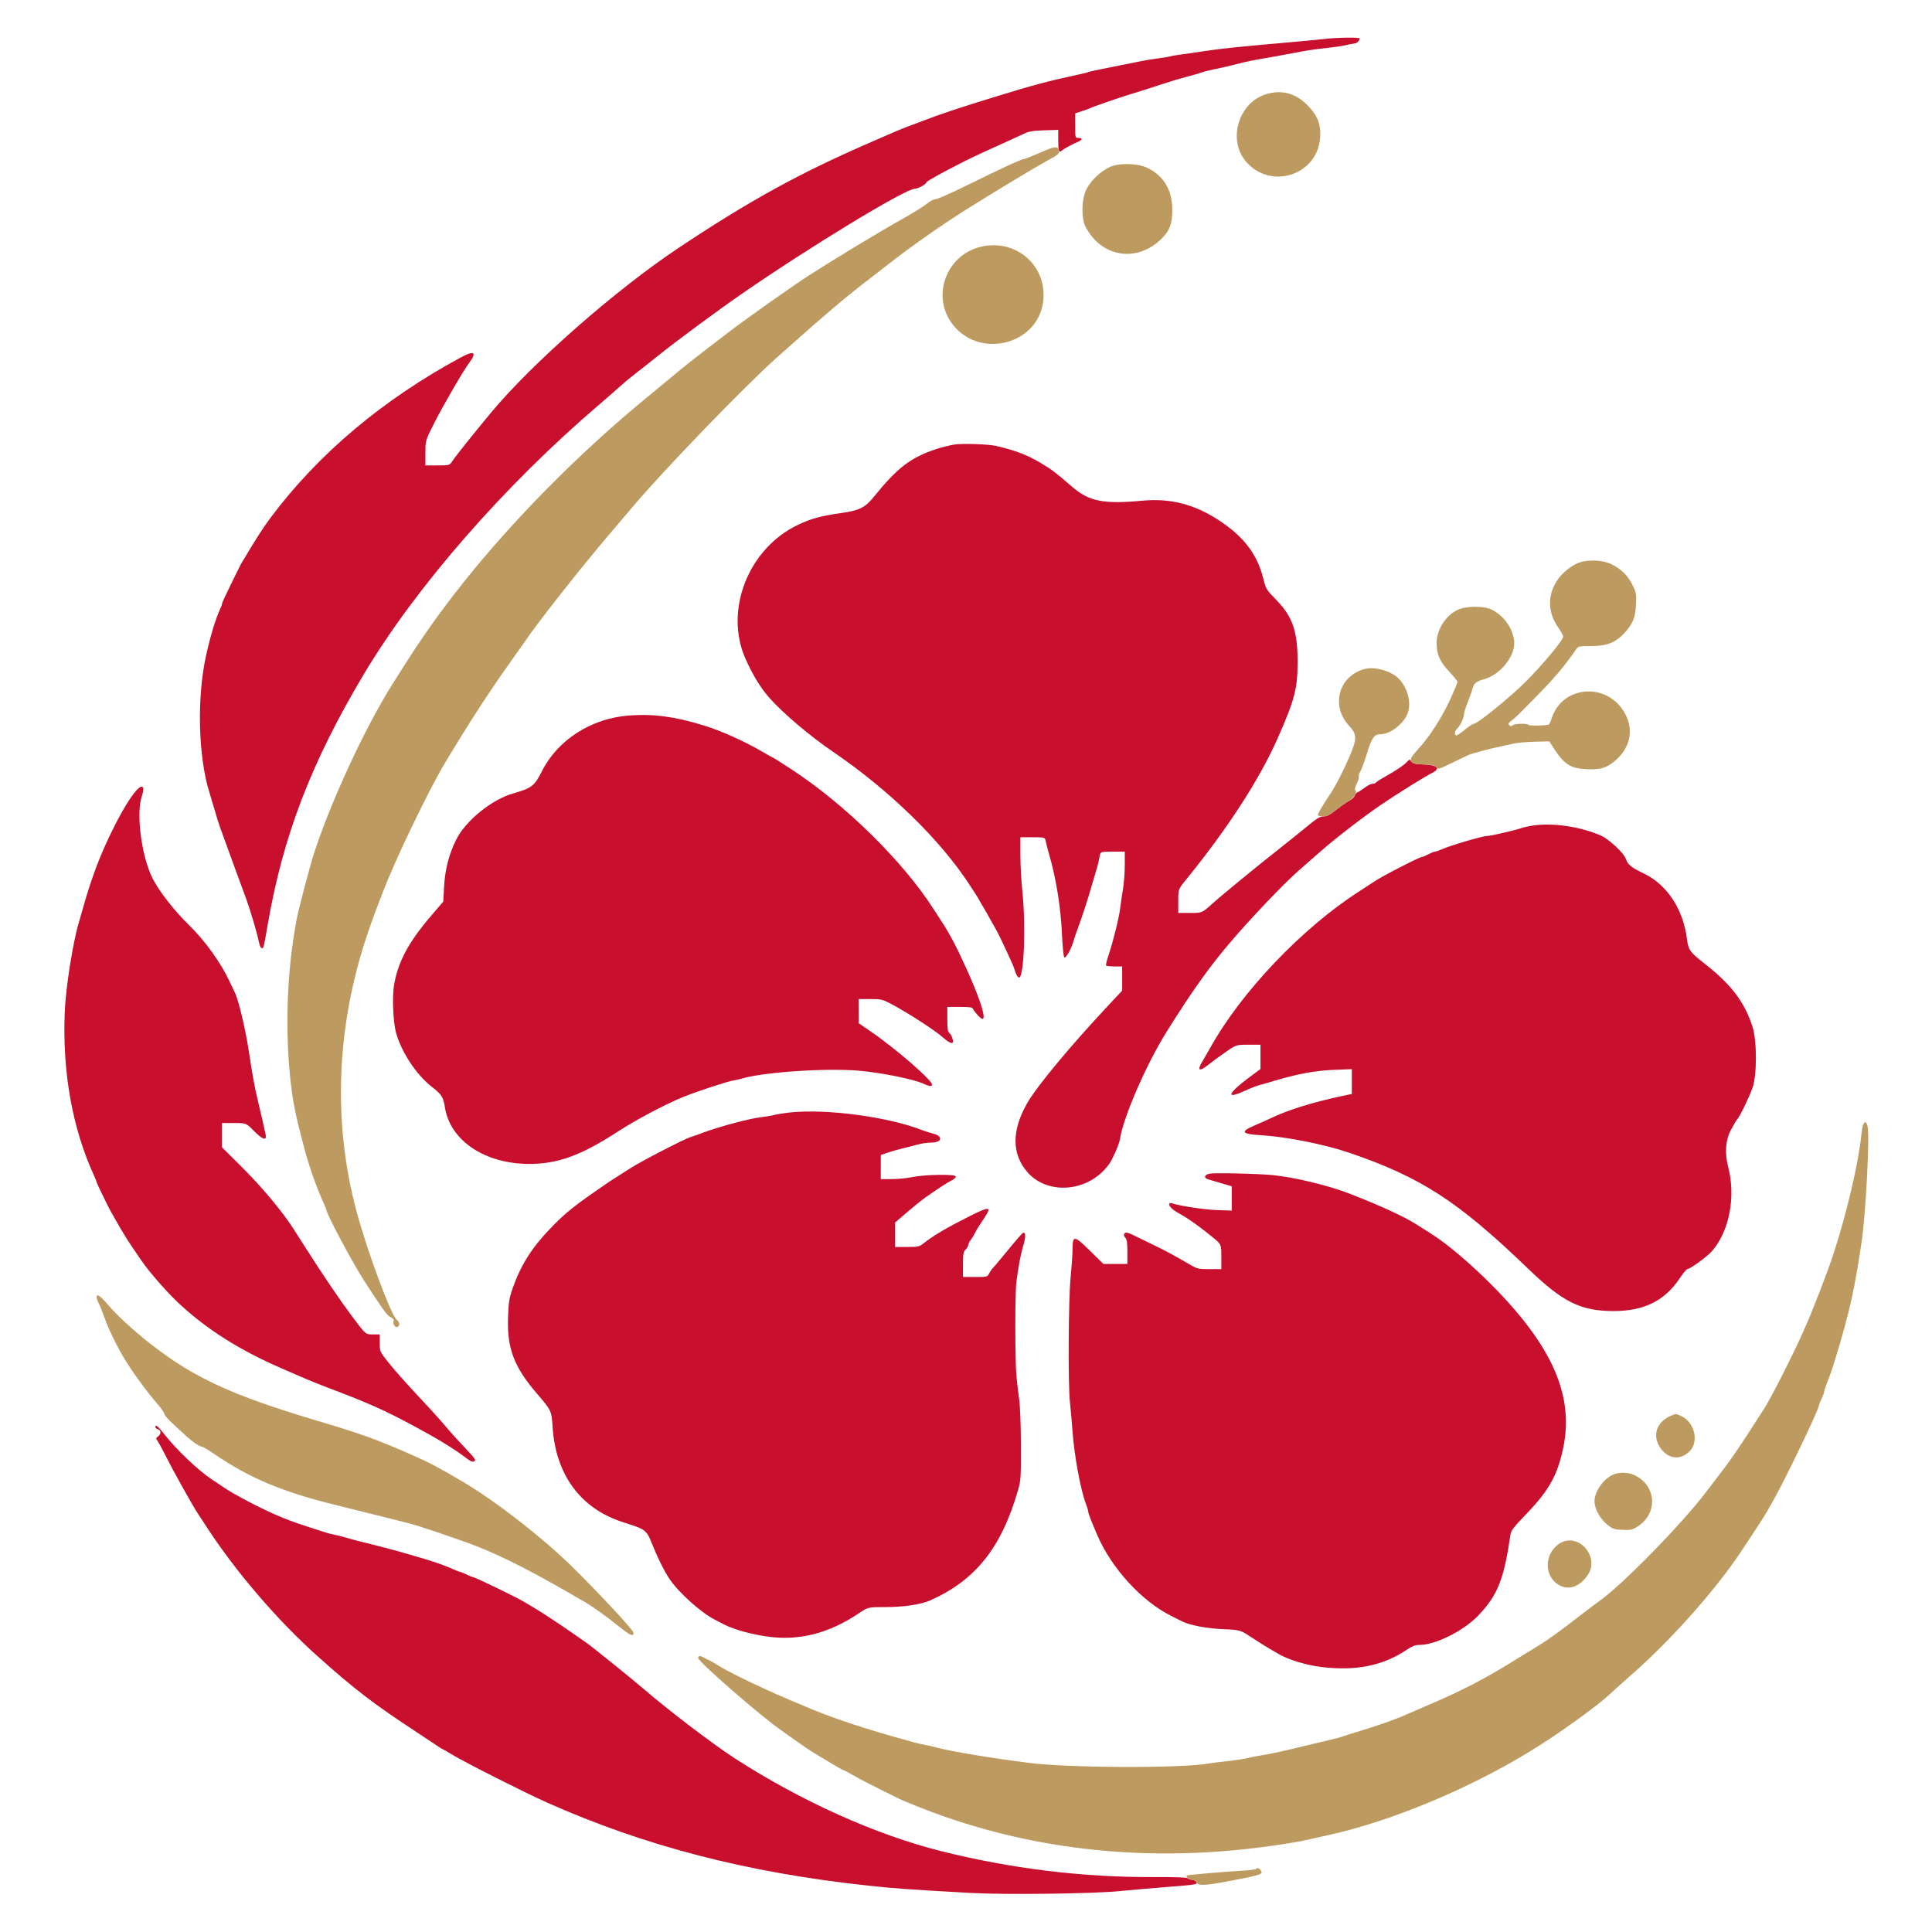
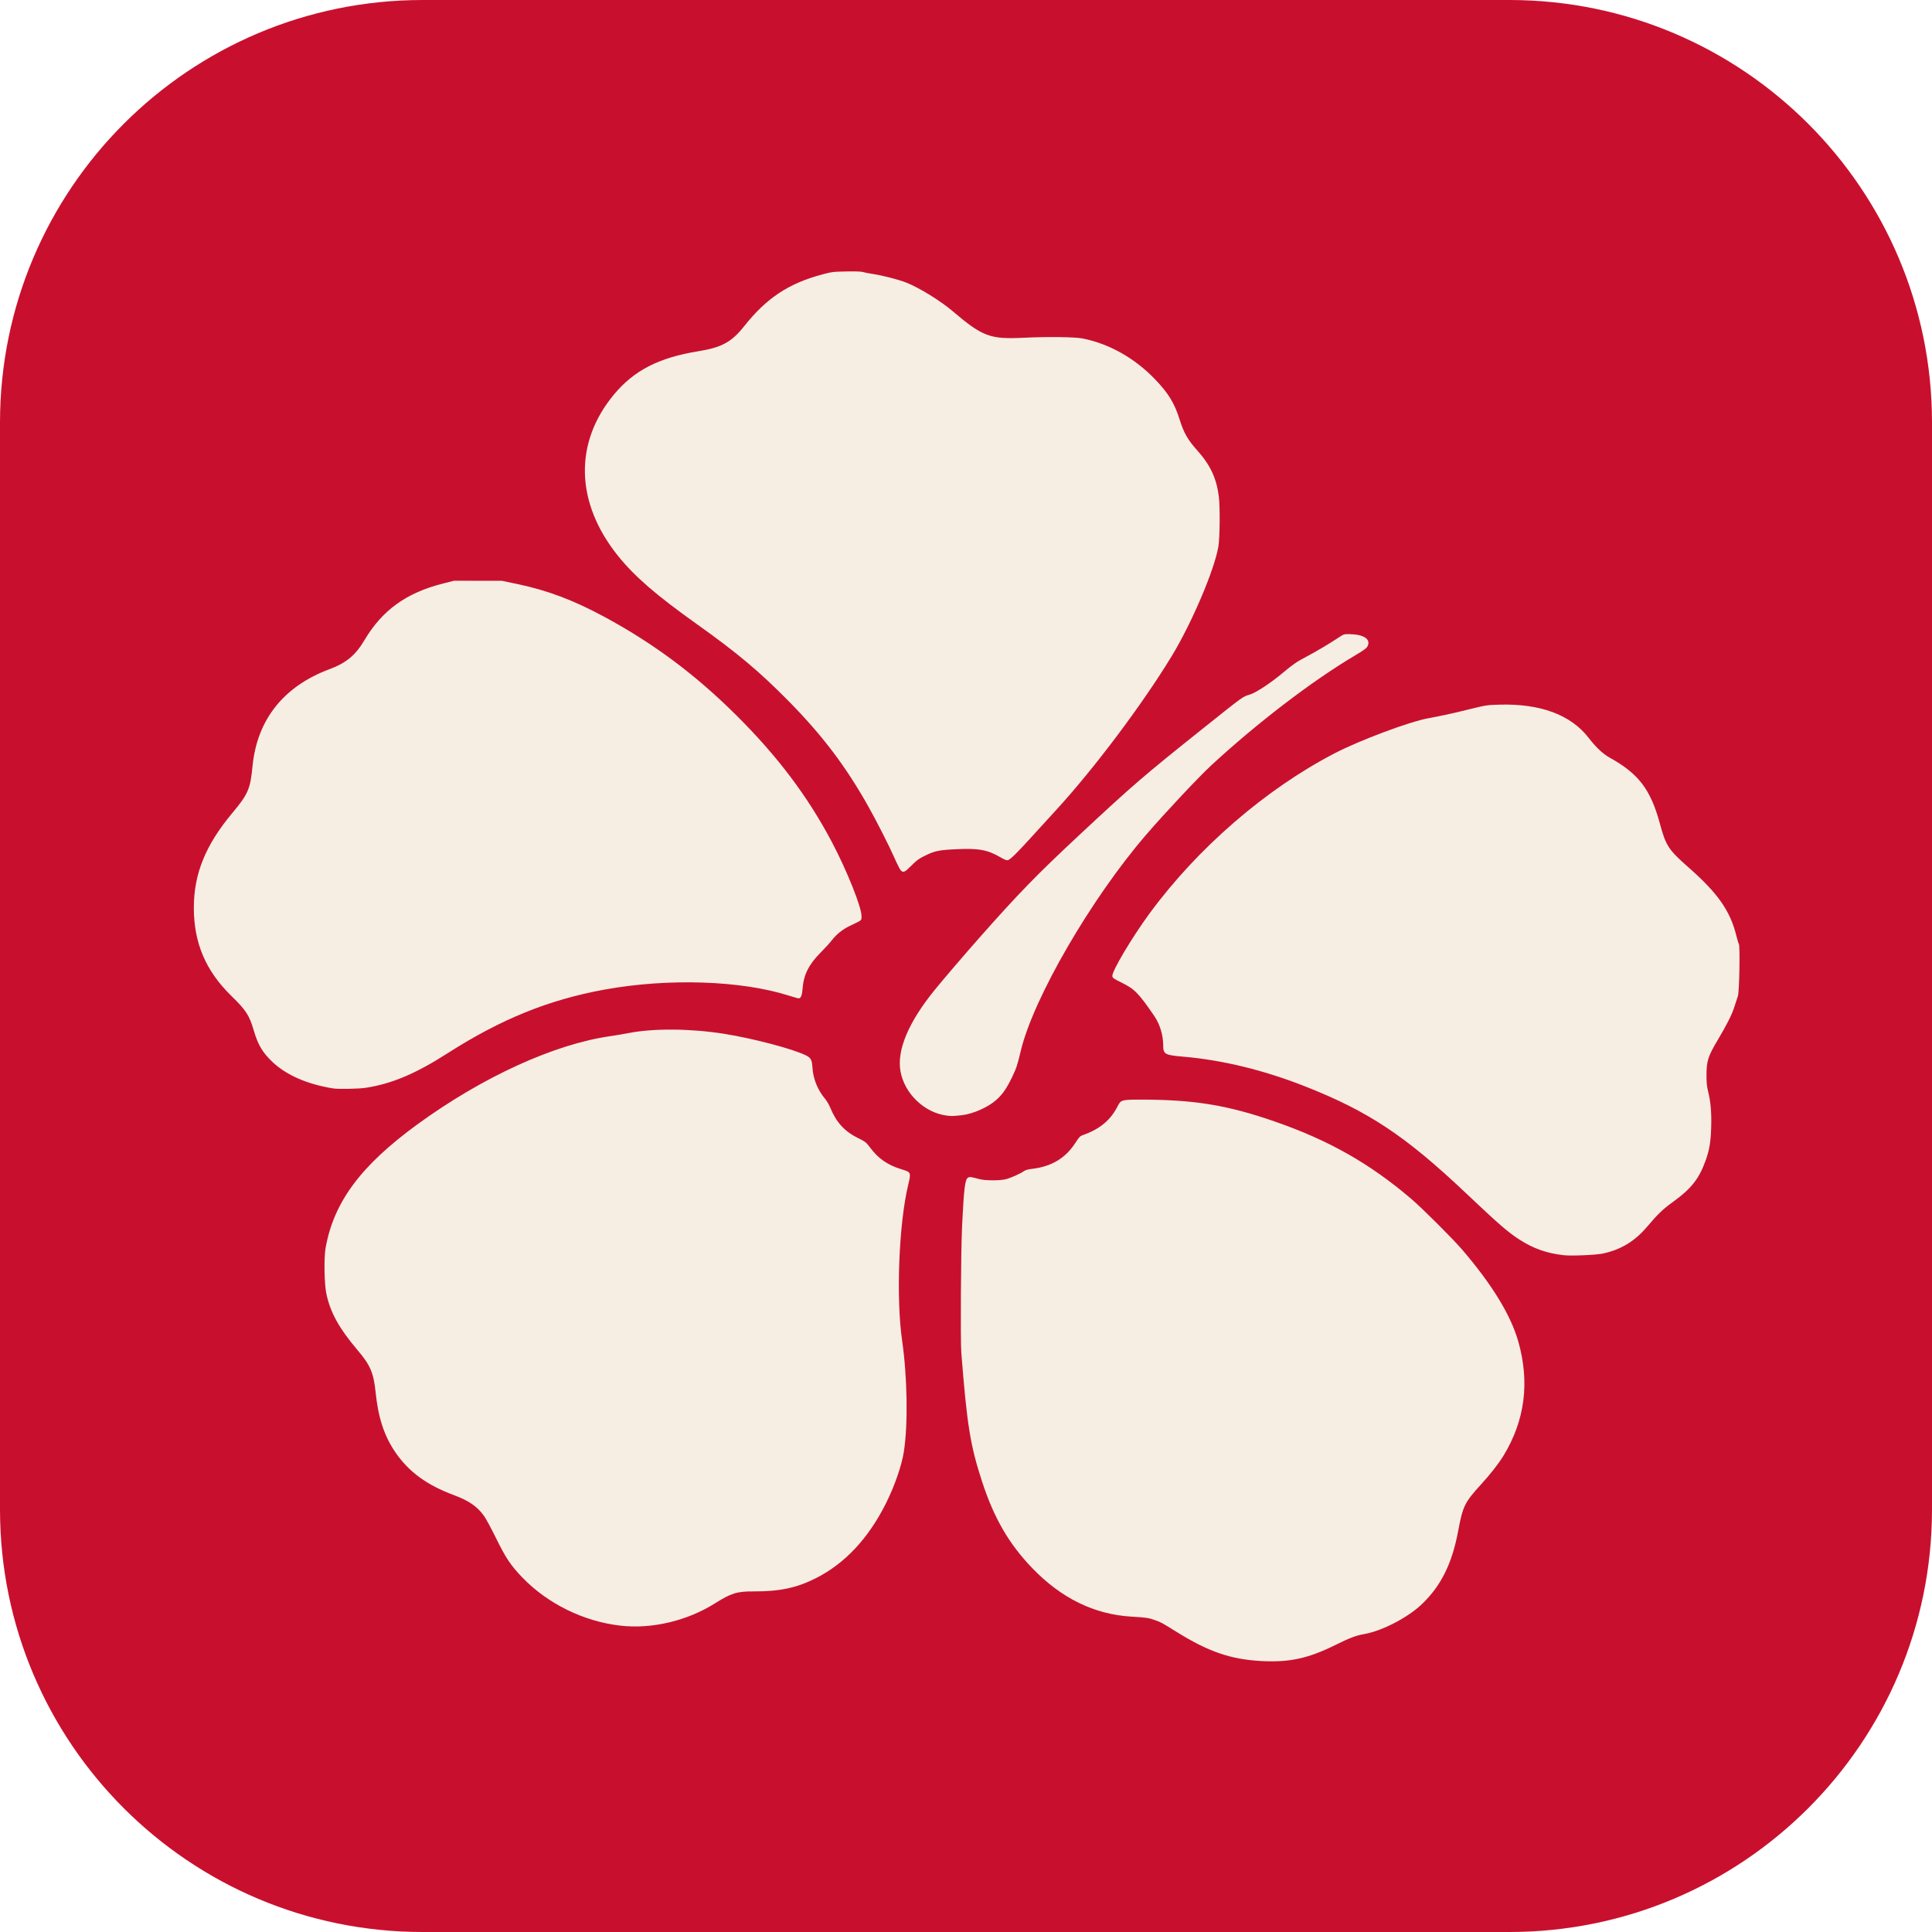
- <svg xmlns="http://www.w3.org/2000/svg" viewBox="0 0 934.814 934.814">
-   <g id="Hibiscus_Red" fill="#C8102E">
-     <path fill-rule="evenodd" d="M640.82 18.85C638.22 19.16 629.55 19.98 621.56 20.68C600.5 22.51 589.54 23.65 582.74 24.73C579.44 25.25 574.51 25.97 571.78 26.33C569.06 26.68 566.63 27.09 566.4 27.24C566.17 27.38 563.57 27.82 560.63 28.2C557.68 28.58 553.29 29.32 550.86 29.84C548.43 30.36 542.07 31.64 536.73 32.68C531.38 33.72 526.79 34.71 526.52 34.88C526.25 35.05 524.09 35.6 521.71 36.1C507.51 39.14 500.14 41.1 482.04 46.66C464.19 52.14 454.47 55.38 446.38 58.54C444.47 59.28 441.48 60.4 439.75 61.03C438.01 61.65 434.6 63.03 432.17 64.09C429.74 65.16 424.34 67.51 420.18 69.32C386.52 83.96 362.37 97.27 328.32 119.95C297.93 140.19 257.39 175.8 237.61 199.63C228.61 210.47 220.39 220.77 218.85 223.14C217.52 225.18 217.52 225.18 211.68 225.19L205.84 225.2L205.84 219.16C205.84 213.12 205.84 213.12 210.23 204.47C214.58 195.91 224.22 179.3 226.97 175.64C230.9 170.41 229.45 169.43 222.98 172.93C185.04 193.48 154.07 219.57 130.96 250.45C127.25 255.41 123.96 260.54 116.8 272.55C116.19 273.57 110.92 284.3 108.71 289C107.97 290.59 107.36 292.11 107.36 292.38C107.36 292.65 106.95 293.77 106.44 294.87C104.25 299.6 101.86 307.53 99.73 317.06C95.17 337.49 95.89 366.33 101.39 383.66C101.89 385.22 103.03 389.06 103.93 392.18C104.83 395.31 105.94 398.86 106.39 400.07C106.83 401.29 107.79 403.92 108.52 405.92C109.24 407.93 110.41 411.13 111.1 413.04C111.8 414.95 112.9 418 113.56 419.81C115.69 425.67 118.21 432.53 119.07 434.8C120.84 439.52 124.36 451.32 125.08 454.96C125.54 457.28 126.15 458.79 126.65 458.79C127.55 458.79 127.64 458.47 129.47 447.74C136.85 404.7 150.58 368.86 176.05 326.21C201.29 283.94 243.97 235.03 289.81 195.86C293.46 192.74 298.03 188.75 299.97 186.99C301.92 185.22 305.34 182.37 307.59 180.66C309.84 178.94 315.07 174.81 319.21 171.49C327.38 164.92 347.33 150.19 358.75 142.3C391.64 119.53 438.02 91.36 442.59 91.36C444.14 91.36 448.27 89.06 448.27 88.21C448.27 87.73 456.24 83.31 466.26 78.23C470.45 76.11 477.76 72.72 489.78 67.32C491.25 66.65 493.81 65.47 495.46 64.69C497.86 63.55 499.82 63.23 505.25 63.06L512.03 62.84L512.03 67.84C512.03 73.29 512.35 74.15 513.87 72.81C514.93 71.87 518.76 69.81 521.66 68.6C523.83 67.7 523.91 66.74 521.82 66.74C520.25 66.74 520.24 66.72 520.24 60.79L520.24 54.85L523.55 53.77C525.38 53.17 527.15 52.52 527.5 52.32C528.36 51.82 541.07 47.41 546.12 45.85C554.31 43.33 556.02 42.79 562.54 40.63C566.18 39.42 571.58 37.81 574.53 37.05C577.48 36.29 580.61 35.38 581.48 35.04C582.34 34.7 584.9 34.05 587.16 33.6C590.99 32.84 595.53 31.77 602.31 30.04C603.87 29.65 607.28 28.97 609.89 28.55C614.35 27.81 619.76 26.83 630.72 24.75C633.32 24.26 638.44 23.55 642.08 23.18C645.73 22.81 649.85 22.21 651.24 21.85C652.63 21.48 654.41 21.13 655.21 21.08C656.53 20.98 657.83 19.76 657.86 18.6C657.87 17.98 646.83 18.14 640.82 18.85ZM461.84 215.09C459.76 215.39 455.89 216.34 453.24 217.21C440.69 221.32 434.35 226.15 422.85 240.35C418.58 245.62 415.79 247.01 407.01 248.24C397.18 249.63 392.51 250.9 386.08 253.96C361.97 265.45 350.26 295.52 360.79 318.95C364.36 326.89 368.07 332.92 372.33 337.73C378.92 345.16 392 356.24 403.13 363.81C430.39 382.34 455.24 406.61 469.36 428.48C470.37 430.05 471.67 432.03 472.24 432.9C472.82 433.77 473.5 434.91 473.75 435.43C474.01 435.95 474.91 437.51 475.76 438.9C476.61 440.29 477.75 442.28 478.3 443.32C478.84 444.36 479.97 446.35 480.8 447.74C482.68 450.89 485.54 456.79 489.98 466.68C490.29 467.37 490.91 469.08 491.35 470.47C491.81 471.92 492.55 472.99 493.09 472.99C495.47 472.99 496.43 447.83 494.68 431.32C494.16 426.46 493.73 418.58 493.73 413.81L493.72 405.12L499.67 405.12C505.62 405.12 505.62 405.12 506.02 407.18C506.24 408.31 506.96 411.07 507.61 413.33C511.01 424.98 513.28 439.17 513.86 452.32C514.11 458.01 514.6 462.87 514.97 463.24C515.69 463.96 518.4 459.06 519.53 455C519.87 453.78 520.9 450.8 521.81 448.37C523.7 443.34 526.7 434.04 528.53 427.54C529.21 425.11 530.18 421.84 530.67 420.28C531.17 418.71 531.76 416.23 531.99 414.75C532.4 412.07 532.4 412.07 538.31 412.07L544.23 412.07L544.23 418.62C544.23 422.22 543.82 427.54 543.33 430.45C542.83 433.36 542.23 437.45 541.99 439.53C541.48 443.93 538.72 455.12 536.45 461.94C535.59 464.55 535.01 466.89 535.17 467.15C535.33 467.41 537.15 467.62 539.22 467.62L542.97 467.62L542.97 473.48L542.97 479.33L536.18 486.58C517.69 506.32 501.55 525.78 496.96 533.86C489.44 547.09 489.5 558.41 497.14 567.18C505.77 577.09 522.38 577.18 533.02 567.39C534.84 565.71 536.96 563.1 537.71 561.59C540.32 556.4 541.59 553.16 542 550.64C543.71 540.13 554.77 514.77 564.31 499.51C576.17 480.51 584.45 468.79 594.06 457.39C604.22 445.33 621.09 427.57 628.47 421.16C631.23 418.76 635.91 414.66 638.89 412.03C646.05 405.71 659.77 395.14 668.55 389.18C676.36 383.89 689.37 375.78 692.89 374.03C697.25 371.85 695.49 370.07 688.8 369.88C684.99 369.78 683.86 369.51 683.04 368.52C682.02 367.31 681.99 367.31 680.84 368.59C679.36 370.22 675.64 372.74 670.26 375.74C667.96 377.03 665.92 378.34 665.73 378.66C665.53 378.98 664.78 379.24 664.07 379.24C663.36 379.24 661.75 380.05 660.48 381.03C659.22 382.01 657.66 383.01 657.02 383.24C656.38 383.48 655.7 384.25 655.51 384.95C655.33 385.66 654.15 386.77 652.89 387.41C651.63 388.05 648.79 390.03 646.58 391.8C643.53 394.24 642.04 395.02 640.43 395.02C638.71 395.02 637.17 395.96 632.37 399.92C629.11 402.61 623.49 407.13 619.9 409.96C607.39 419.82 591.39 432.94 586.52 437.33C581.62 441.74 581.62 441.74 575.87 441.74L570.11 441.74L570.11 436.01C570.11 430.28 570.11 430.28 573.79 425.75C594.25 400.55 609.29 377.34 618.21 357.2C626.39 338.73 627.83 333.28 627.86 320.53C627.89 305.3 625.47 298.34 617.22 289.93C612.7 285.32 612.53 285.02 611.2 279.75C608.27 268.04 601.59 259.38 589.43 251.52C577.7 243.93 566.13 241.01 552.75 242.26C533.81 244.02 526.96 242.64 518.56 235.37C510.51 228.41 508.77 227.09 503.29 223.85C496.88 220.06 491.22 217.91 482.04 215.78C478.24 214.9 466.13 214.49 461.84 215.09ZM304.33 346.21C286.09 347.56 269.81 358 262.17 373.24C258.63 380.31 257.27 381.34 248.14 383.96C237.89 386.9 225.3 397.13 220.76 406.21C217.26 413.2 215.32 420.71 214.87 429.05L214.48 436.24L208.65 443.05C197.66 455.87 192.61 465.3 190.65 476.68C189.71 482.15 190.21 494.45 191.58 499.51C194.12 508.92 201.44 520.05 208.9 525.84C213.72 529.58 214.46 530.74 215.27 535.8C217.87 552.01 234.69 563.22 256.35 563.18C269.87 563.15 281.27 559 298.32 547.92C307.48 541.97 321.46 534.52 330.21 530.93C336.66 528.28 351.59 523.35 354.77 522.82C356.02 522.61 357.9 522.19 358.94 521.88C369.41 518.76 399.46 516.72 415.38 518.05C425.93 518.94 441.67 522.07 446.54 524.25C449.47 525.57 450.37 525.74 450.98 525.11C452.29 523.75 433.99 507.75 420.78 498.71L415.49 495.09L415.47 489.25L415.44 483.41L421.1 483.41C426.52 483.41 426.96 483.52 431.67 486.03C439.46 490.17 452.45 498.59 456.21 501.94C460.2 505.47 461.92 505.58 460.77 502.22C460.38 501.07 459.68 499.91 459.22 499.63C458.6 499.27 458.37 497.47 458.37 493.16L458.37 487.2L464.39 487.2C469.13 487.2 470.48 487.39 470.76 488.13C470.96 488.65 472.08 490.11 473.25 491.39C479.24 497.93 474.88 483.61 463.89 460.68C461.81 456.34 458.63 450.52 456.82 447.74C455.01 444.96 452.65 441.32 451.58 439.65C436.68 416.49 408.84 389.15 382.93 372.23C376.17 367.82 374.85 367 373.14 366.14C372.27 365.7 370.43 364.67 369.04 363.84C360.62 358.85 348.95 353.59 340.63 351.05C326.31 346.66 316.3 345.33 304.33 346.21ZM66.18 382.24C62.45 386.19 56.52 396.61 50.83 409.23C47.05 417.6 43.49 427.58 40.47 438.27C39.68 441.05 38.64 444.67 38.15 446.33C35.21 456.23 31.81 477.84 31.32 489.72C30.14 518.84 35 545.93 45.57 569.02C46.22 570.45 46.75 571.79 46.75 572C46.75 572.43 52.76 584.83 53.68 586.31C54.01 586.83 55.63 589.67 57.28 592.62C58.93 595.58 61.83 600.26 63.73 603.04C65.62 605.82 67.85 609.09 68.68 610.3C72.13 615.35 80.8 625.27 86.16 630.29C99.76 643.05 115.62 653.13 136.08 662.02C140.25 663.83 145.54 666.12 147.83 667.12C150.13 668.12 154.39 669.83 157.3 670.93C178.66 679.01 185.61 682.11 201.19 690.49C212.26 696.45 219.81 701.1 225.83 705.67C227.81 707.18 228.7 707.51 229.52 707.05C230.45 706.54 229.79 705.6 224.95 700.52C221.84 697.25 217.52 692.45 215.35 689.85C213.19 687.24 207.31 680.76 202.29 675.43C197.28 670.11 191.05 663.11 188.46 659.89C183.75 654.03 183.75 654.03 183.75 649.84L183.75 645.66L180.31 645.66C176.87 645.66 176.87 645.66 170.39 636.97C164.55 629.15 156.34 617.06 148.32 604.47C146.71 601.95 143.85 597.47 141.96 594.52C136.55 586.07 126.58 574.17 116.57 564.22L107.36 555.08L107.36 549.23L107.36 543.38L113.22 543.38C119.08 543.38 119.08 543.38 122.83 547.17C127.15 551.54 129.16 552.15 128.52 548.91C128.02 546.42 126.08 537.96 124.42 531.07C123.26 526.29 121.78 518.03 120.55 509.61C118.99 498.88 115.4 483.63 113.64 480.27C113.36 479.74 112.21 477.32 111.08 474.88C106.91 465.89 99.23 455.2 91.57 447.74C84.37 440.72 77.01 431.29 73.82 425.01C68.51 414.54 65.76 393.67 68.6 385.34C70.2 380.64 69.07 379.19 66.18 382.24ZM741.51 399.47C739.43 399.79 737.02 400.33 736.15 400.67C733.6 401.64 721.28 404.49 719.6 404.49C717.4 404.49 702.17 408.95 697.78 410.88C696.29 411.54 694.73 412.07 694.3 412.07C693.87 412.07 692.46 412.64 691.16 413.33C689.86 414.03 688.53 414.59 688.18 414.59C686.94 414.59 668.32 424.17 664.86 426.59C663.96 427.21 660.79 429.29 657.8 431.21C630.06 448.98 600.5 480.03 585.48 507.17C584.49 508.96 582.88 511.74 581.9 513.37C579.05 518.08 580.12 518.77 584.69 515.17C586.8 513.5 590.71 510.64 593.36 508.82C598.19 505.5 598.19 505.5 604.04 505.5L609.89 505.5L609.89 511.38L609.89 517.25L604.66 521.14C593.99 529.1 592.82 532.12 602.04 527.92C604.77 526.67 608.01 525.39 609.24 525.08C610.46 524.77 613.88 523.79 616.83 522.9C627.77 519.61 636.41 518.03 645.4 517.67L654.08 517.32L654.08 523.32L654.08 529.31L649.18 530.36C635.38 533.3 623.58 536.94 615.57 540.74C613.31 541.8 609.48 543.53 607.04 544.56C599.9 547.61 600.65 548.74 610.2 549.29C622.17 549.99 640.68 553.65 652.5 557.66C687.35 569.48 705.47 581.2 739.23 613.72C756.27 630.14 764.82 634.38 780.88 634.36C795.41 634.35 805.37 629.45 812.59 618.75C814.32 616.19 816.02 614.09 816.36 614.09C817.72 614.09 825.91 608.15 828.3 605.44C836.74 595.85 839.97 579.08 836.18 564.53C834.45 557.88 834.92 551.62 837.52 546.71C838.77 544.36 840.17 542.01 840.64 541.48C841.95 540.03 846.35 530.94 847.98 526.34C850.16 520.15 850.15 503.53 847.96 496.76C844.09 484.77 837.67 476.34 824.68 466.17C817.74 460.74 816.91 459.59 816.27 454.48C814.42 439.82 806.6 427.98 795.18 422.54C789.26 419.72 787.57 418.32 786.64 415.49C785.74 412.79 778.5 406.01 774.73 404.36C764.71 399.94 751.21 397.96 741.51 399.47ZM381.98 538.3C379.38 538.58 376.11 539.1 374.72 539.46C373.33 539.82 370.49 540.3 368.41 540.54C362.7 541.18 348.14 545.07 340 548.11C337.57 549.03 335.01 549.93 334.32 550.12C331.53 550.88 310.4 561.79 305.26 565.11C304.23 565.78 301.82 567.31 299.91 568.5C298 569.69 295.73 571.16 294.86 571.75C277.44 583.67 274.06 586.35 266.1 594.6C257.3 603.71 251.88 612.36 248.03 623.4C246.36 628.2 246.07 630.04 245.82 637.45C245.3 652.46 248.7 661.4 259.86 674.38C266.8 682.45 266.88 682.62 267.38 690.49C268.87 713.63 281.01 730.03 301.49 736.54C312.6 740.07 312.76 740.2 315.62 747.3C318.31 754 321.13 759.68 323.75 763.71C328.07 770.33 339.3 780.45 345.99 783.74C346.86 784.17 348 784.77 348.52 785.07C353.48 787.95 361.92 790.48 371.08 791.83C386.41 794.09 401.1 790.37 415.68 780.53C420.03 777.6 420.03 777.6 428.73 777.6C437.03 777.6 445.65 776.32 449.85 774.47C471.92 764.73 484.5 749.01 492.56 721.1C493.93 716.36 494.02 715 493.97 699.32C493.95 689.82 493.59 680.27 493.15 677.22C492.73 674.27 492.13 669.16 491.82 665.86C491.11 658.42 491.08 625.97 491.78 620.4C492.74 612.77 493.86 606.85 495.15 602.63C496.36 598.69 496.32 596.04 495.06 596.52C494.5 596.73 492.01 599.6 484.78 608.41C482.64 611.01 480.58 613.43 480.21 613.77C479.83 614.12 479.12 615.19 478.62 616.14C477.74 617.85 477.63 617.88 471.84 617.88L465.95 617.88L465.95 611.88C465.95 606.72 466.12 605.7 467.21 604.62C467.9 603.93 468.47 602.97 468.47 602.5C468.47 602.02 468.98 600.96 469.6 600.13C470.22 599.3 471.09 597.91 471.52 597.04C472.57 594.94 473.38 593.63 476.29 589.27C479.98 583.76 478.89 583.58 469.65 588.21C458.3 593.89 451.98 597.61 446.92 601.56C444.77 603.24 444.23 603.36 438.87 603.36L433.12 603.36L433.12 597.44L433.12 591.52L438.91 586.55C442.1 583.81 446.01 580.65 447.59 579.53C453.08 575.63 458.69 571.98 460.58 571.09C461.62 570.6 462.47 569.77 462.47 569.26C462.47 568.01 447.47 568.26 441.01 569.61C438.58 570.11 434.25 570.53 431.38 570.53L426.17 570.53L426.18 564.69L426.19 558.85L429.5 557.72C431.31 557.1 434.51 556.19 436.59 555.71C438.67 555.22 441.93 554.38 443.83 553.84C445.73 553.3 448.73 552.85 450.49 552.85C455.97 552.85 456.51 549.76 451.26 548.43C449.79 548.06 447.59 547.36 446.38 546.89C429.75 540.36 399.81 536.37 381.98 538.3ZM585.26 567.89C582.66 568.4 582.31 569.96 584.63 570.65C585.5 570.91 588.41 571.77 591.1 572.56L595.99 574L595.99 579.88L596 585.76L588.89 585.51C582.81 585.3 571.21 583.56 566.97 582.21C565.21 581.66 565.3 583.21 567.11 584.85C567.89 585.55 569.81 586.81 571.38 587.64C574.75 589.43 581.52 594.29 587 598.85C590.95 602.14 590.95 602.14 590.95 608.11L590.95 614.09L585.25 614.09C579.98 614.09 579.31 613.94 576.03 612.04C567.82 607.26 563.78 605.08 558.12 602.37C554.82 600.79 550.74 598.8 549.06 597.96C547.38 597.11 545.62 596.41 545.15 596.41C543.75 596.41 543.41 597.68 544.48 598.87C545.25 599.72 545.49 601.36 545.49 605.77L545.49 611.56L539.69 611.56L533.88 611.56L527.38 605.17C519.74 597.64 518.99 597.59 518.96 604.54C518.96 606.84 518.53 612.98 518.02 618.19C516.95 629.22 516.73 669.97 517.71 678.48C518.05 681.43 518.6 687.79 518.95 692.61C519.78 704.18 522.83 720.8 525.35 727.42C526.01 729.17 526.55 730.96 526.55 731.41C526.55 732.22 527.75 735.35 530.73 742.35C537.73 758.77 552.33 774.75 566.96 782.01C569.21 783.13 571.5 784.27 572.04 784.54C575.72 786.38 583.75 787.92 591.58 788.27C600.1 788.65 600.1 788.65 605.47 792.21C608.42 794.16 612.39 796.66 614.3 797.76C616.21 798.86 618.2 800.01 618.72 800.32C623.3 803.04 632.04 805.7 639.28 806.58C656.15 808.62 668.96 806.04 680.66 798.26C683.3 796.5 684.85 795.91 686.78 795.91C694.63 795.91 708.27 789.07 715.4 781.55C724.71 771.75 727.72 764.11 730.88 742.3C731.12 740.62 732.67 738.62 737.96 733.15C749.44 721.27 753.54 714.03 756.36 700.67C761.68 675.5 751.24 651.5 722.18 622.15C711.56 611.42 700.08 601.69 692.27 596.81C690.19 595.51 686.92 593.45 685.01 592.23C679.27 588.58 667.63 583.25 652.81 577.48C642.9 573.62 626.1 569.58 615.88 568.59C608.38 567.86 587.8 567.39 585.26 567.89ZM75.16 690.54C75.16 690.92 75.73 691.38 76.43 691.56C78.07 691.99 78.04 693.95 76.38 695.11C75.66 695.62 75.35 696.2 75.69 696.41C76.03 696.62 78.13 700.42 80.36 704.84C84.12 712.3 93.54 729.14 96.01 732.78C96.59 733.64 98.46 736.49 100.15 739.09C114.08 760.49 134.34 784.1 153.45 801.19C171.51 817.36 180.78 824.47 201.43 838.01C206.46 841.32 211.35 844.56 212.29 845.22C213.23 845.87 214.13 846.41 214.28 846.41C214.43 846.41 216.5 847.6 218.88 849.06C224.73 852.64 254.02 867.43 264.56 872.13C311.89 893.24 361.29 906.03 419.86 912.35C433.28 913.8 439.78 914.26 470.05 915.93C486.59 916.84 528.76 916.31 541.7 915.03C547.09 914.5 557.79 913.57 565.5 912.96C578.72 911.92 579.48 911.79 578.89 910.7C578.55 910.06 577.63 909.54 576.85 909.54C576.06 909.54 575.1 909.23 574.73 908.85C574.26 908.38 568.78 908.18 557.71 908.23C523.62 908.37 488.85 904.11 455.18 895.64C423.78 887.76 387.66 871.51 355.76 850.94C345.19 844.12 323.49 827.6 311.27 817.07C305.65 812.23 286.51 796.78 283.81 794.91C282.77 794.19 280.5 792.6 278.76 791.39C271.58 786.36 262.19 780.15 258.88 778.22C257.66 777.52 255.53 776.24 254.14 775.39C250.11 772.92 229.88 763.11 228.71 763.06C228.46 763.05 227.12 762.49 225.73 761.82C224.34 761.15 222.95 760.59 222.64 760.58C222.33 760.56 220.91 760.02 219.49 759.37C215.9 757.73 210.76 755.88 205.53 754.33C192.51 750.48 188.99 749.52 174.91 746.01C171.96 745.27 168.27 744.29 166.7 743.81C165.14 743.34 162.87 742.78 161.65 742.55C160.44 742.33 158.31 741.77 156.92 741.3C155.53 740.83 151.69 739.59 148.4 738.55C137.84 735.2 129.25 731.44 116.51 724.57C113.74 723.07 110.75 721.35 109.89 720.75C109.02 720.14 105.64 717.89 102.38 715.75C96 711.55 85.36 701.43 79.64 694.11C76.47 690.05 75.16 689.01 75.16 690.54Z" />
-   </g>
-   <g id="Saffron_Gold" fill="#BD9B60">
-     <path fill-rule="evenodd" d="M612.41 45.64C599.07 49.88 593.89 67.99 603.05 78.39C615.13 92.11 637.66 84.56 638.78 66.43C639.18 59.94 637.4 55.6 632.26 50.55C626.58 44.97 619.8 43.29 612.41 45.64ZM502.88 74.02C499.41 75.55 496.25 76.81 495.86 76.82C494.43 76.86 486.3 80.61 467.16 90.02C460.01 93.54 453.46 96.41 452.59 96.41C451.73 96.41 449.9 97.36 448.54 98.52C447.18 99.67 442.37 102.7 437.85 105.24C425.2 112.36 405.06 124.52 391.14 133.44C383.94 138.06 361.54 153.88 353.26 160.2C337.81 171.99 333.27 175.53 326.93 180.78C323.22 183.86 316.4 189.49 311.78 193.31C279.6 219.87 248.48 251.37 223.83 282.33C212.93 296.03 203.98 308.68 194.13 324.32C193.36 325.53 191.48 328.51 189.94 330.95C175.09 354.4 156.08 396.68 149.76 420.28C144.07 441.56 143.88 442.39 142.37 451.53C139.17 471.05 138.23 494.61 139.84 514.9C141.1 530.73 142.38 537.63 147.74 557.43C149.93 565.52 153.61 575.73 156.94 582.93C157.45 584.03 157.87 585.09 157.87 585.28C157.87 587.21 170.77 611.41 176.39 620.03C185.64 634.21 187.33 636.54 189.01 637.34C190.16 637.89 190.66 638.52 190.43 639.13C189.9 640.49 191.17 642.52 192.28 642.09C193.6 641.59 193.45 639.66 192.01 638.63C189.3 636.7 177.66 605.31 172.48 586C160.97 543.05 162.71 497.01 177.51 452.81C179.82 445.93 180.94 442.85 185.38 431.32C191.55 415.27 207.45 382.25 215.32 369.14C226.8 350.02 236.11 335.62 245.93 321.8C249.75 316.43 253.3 311.4 253.82 310.62C260.11 301.27 281.28 274.4 295.29 257.98C297.78 255.05 302.71 249.25 306.24 245.09C321.55 227.01 360.51 186.69 375.87 173.01C401.23 150.44 408.8 144.04 422.75 133.34C424.11 132.3 427.97 129.32 431.32 126.72C442.2 118.26 456.03 108.6 468.16 100.98C480.36 93.31 498.89 82.13 505.58 78.39C512.84 74.33 512.74 74.43 512.24 72.53C511.73 70.57 510.16 70.82 502.88 74.02ZM536.82 80.89C532.27 83.05 527.54 87.66 525.55 91.85C523.26 96.68 523.13 105.66 525.28 109.79C532.82 124.27 549.61 127.17 561.49 116.04C565.86 111.94 567.27 108.38 567.24 101.46C567.2 92.02 563.08 85.08 555.28 81.27C550.44 78.91 541.38 78.72 536.82 80.89ZM475.59 119.17C457.46 122.75 449.86 144.38 461.89 158.13C475.14 173.28 501.23 166.5 504.57 147.03C507.51 129.86 492.85 115.77 475.59 119.17ZM762.66 272.83C750.19 279.35 746.33 292.72 753.83 303.42C755.22 305.4 756.35 307.49 756.35 308.07C756.35 309.73 746.68 321.35 738.36 329.7C730.87 337.21 714.91 350.2 713.17 350.2C712.68 350.2 710.7 351.48 708.79 353.04C706.87 354.6 705 355.88 704.62 355.88C703.6 355.88 703.82 353.62 704.94 352.69C706.34 351.52 708.37 347.37 708.37 345.65C708.37 344.85 709.19 342.2 710.19 339.75C711.19 337.3 712.2 334.42 712.43 333.35C712.99 330.83 714.34 329.66 717.77 328.75C726.27 326.48 733.72 316.84 732.57 309.57C731.62 303.5 727.67 298.1 721.97 295.07C718.1 293.02 709.12 293.11 704.98 295.24C699.24 298.19 695.13 304.8 695.12 311.1C695.11 316.62 696.65 320.12 701.2 324.95C703.41 327.29 705.21 329.53 705.21 329.94C705.21 330.34 703.68 334.04 701.81 338.17C697.83 346.93 691.78 356.37 686.34 362.29C680.73 368.4 681.19 369.67 689.08 369.9C693.08 370.02 694.13 370.27 694.82 371.26C695.63 372.42 695.93 372.34 702.49 369.16C706.25 367.35 709.89 365.6 710.58 365.29C712.1 364.6 720.48 362.36 725.73 361.24C727.81 360.8 730.94 360.12 732.68 359.74C734.41 359.36 738.95 358.97 742.75 358.88L749.67 358.72L751.69 361.88C756.66 369.64 759.83 371.75 767.17 372.17C774.25 372.58 777.58 371.58 781.89 367.74C788.37 361.96 790.3 354.19 787.06 346.87C779.6 330 756.15 330.61 750.69 347.82C750.28 349.12 749.69 350.34 749.38 350.53C748.41 351.13 739.92 351.31 739.56 350.74C739.06 349.92 732.72 350.1 731.86 350.96C731.27 351.55 730.92 351.54 730.31 350.91C729.67 350.26 729.87 349.83 731.31 348.73C733.46 347.08 734.15 346.41 745.03 335.28C752.47 327.67 757.34 321.84 762.36 314.53C763.66 312.64 763.68 312.64 769.95 312.62C777.46 312.59 781.71 310.93 785.91 306.37C790.03 301.9 791.26 298.92 791.58 292.58C791.84 287.35 791.75 286.8 789.86 282.97C787.57 278.31 784.08 274.98 779.22 272.79C774.52 270.67 766.76 270.69 762.66 272.83ZM660.6 323.64C647.81 326.8 643.68 341.31 652.76 351.16C656.6 355.33 656.65 357.38 653.12 365.71C650.31 372.32 646.24 380.31 643.97 383.66C640.86 388.25 637.66 393.62 637.66 394.28C637.66 394.72 638.65 395.02 640.13 395.02C642.12 395.02 643.28 394.47 646.14 392.14C648.08 390.56 650.83 388.6 652.24 387.8C655.1 386.18 656.87 383.55 655.82 382.5C655.37 382.05 655.58 381.02 656.47 379.21C657.19 377.77 657.63 376.21 657.46 375.75C657.28 375.3 657.6 374.22 658.17 373.35C658.73 372.49 660.18 368.56 661.38 364.62C663.74 356.87 664.91 355.26 668.19 355.24C672.88 355.2 679.56 349.88 681.22 344.85C682.98 339.52 680.9 332.26 676.39 327.98C672.82 324.59 665.22 322.5 660.6 323.64ZM901.66 543.84C901.33 544.46 900.87 546.81 900.64 549.06C899.18 563.08 893.62 586.82 887.1 606.83C884.34 615.31 876.5 635.56 873.11 642.97C872.43 644.45 871.28 647 870.54 648.65C868.23 653.8 859.27 671.7 857.35 675.01C856.34 676.75 855.31 678.59 855.06 679.11C854.81 679.64 854.13 680.77 853.56 681.64C852.98 682.51 851.79 684.35 850.91 685.74C844.63 695.69 838.03 705.49 834.55 710.05C832.29 713 828.2 718.38 825.45 722C813.66 737.54 784.47 767.33 773.81 774.71C772.26 775.78 767.59 779.31 763.43 782.55C754.27 789.69 748.45 793.85 743.41 796.86C741.32 798.1 737.63 800.36 735.2 801.89C718.7 812.24 707.71 817.95 689.12 825.84C685.3 827.46 681.32 829.18 680.28 829.67C676.02 831.66 665.51 835.36 656.92 837.9C653.79 838.82 650.55 839.84 649.72 840.18C648.89 840.52 646.47 841.17 644.36 841.64C642.24 842.11 637.09 843.34 632.93 844.37C622.39 846.98 613.87 848.86 610.52 849.31C608.95 849.53 606.11 850.08 604.2 850.55C602.29 851.02 597.89 851.7 594.42 852.06C590.95 852.42 586.54 852.99 584.63 853.32C571.2 855.64 517.52 855.45 498.14 853.01C479.54 850.67 459.81 847.38 453 845.51C451.27 845.03 448.71 844.45 447.32 844.22C444.96 843.83 442.22 843.1 431.69 840.1C414.09 835.07 399.48 830.03 388.61 825.25C387.57 824.79 384.87 823.66 382.61 822.73C380.36 821.81 377.37 820.53 375.98 819.9C374.59 819.26 371.47 817.84 369.04 816.73C360.04 812.61 351.27 808.2 348.06 806.18C346.25 805.03 344.12 803.8 343.33 803.45C342.54 803.09 341.2 802.4 340.35 801.92C338.82 801.04 337.79 801.16 337.79 802.22C337.79 804.01 368.58 830.79 378.29 837.44C379.45 838.24 382.75 840.58 385.62 842.65C388.49 844.72 392.32 847.28 394.14 848.34C395.96 849.41 399.72 851.67 402.5 853.37C405.28 855.07 407.78 856.47 408.07 856.49C408.36 856.5 410.58 857.67 413.01 859.09C415.44 860.51 421.17 863.51 425.75 865.75C430.32 867.99 434.5 870.06 435.03 870.35C435.56 870.63 438.97 872.08 442.61 873.55C492.22 893.66 546.49 900.81 602.94 894.68C613.43 893.54 626 891.66 631.98 890.32C634.24 889.82 639.46 888.66 643.59 887.73C673.61 881 710.5 865.63 740.25 847.46C753.25 839.53 772.02 826.11 778.43 820.19C780.69 818.09 785.96 813.37 790.13 809.69C809.04 793.01 830.29 769.05 842.64 750.45C850.05 739.31 853.78 733.53 855.08 731.2C855.66 730.16 856.87 728.03 857.77 726.46C863.42 716.66 880.03 682.11 880.11 680C880.12 679.69 880.68 678.29 881.35 676.91C882.02 675.52 882.58 674.01 882.59 673.55C882.6 673.09 883.14 671.39 883.78 669.76C885.52 665.35 886.4 662.82 887.8 658.28C894.87 635.21 897.43 623.79 900.85 600.2C902.78 586.9 904.68 550.33 903.69 545.41C903.19 542.91 902.45 542.34 901.66 543.84ZM46.75 627.69C46.75 628.22 47.29 629.71 47.94 631C48.59 632.29 49.85 635.48 50.75 638.08C52.52 643.22 57.28 652.83 60.91 658.6C65.33 665.61 71.06 673.36 76.57 679.8C78.22 681.73 79.58 683.75 79.58 684.28C79.58 684.8 81.64 687.11 84.16 689.4C86.68 691.69 89.45 694.22 90.31 695.02C93 697.5 96.57 699.95 97.52 699.95C98.02 699.95 100.65 701.47 103.36 703.33C120.79 715.26 136.79 721.96 163.23 728.41C171.91 730.53 182.85 733.25 187.54 734.45C192.22 735.65 197.2 736.92 198.58 737.26C202.5 738.22 224.44 745.69 230.78 748.21C244.82 753.81 259.61 761.46 283.37 775.39C287.06 777.56 292.89 781.73 298.58 786.28C304.98 791.4 306.54 792.14 306.54 790.05C306.54 788.8 289.53 770.5 276.44 757.68C262.26 743.78 239.69 726.26 224.09 717.04C212.56 710.23 207.81 707.71 199.82 704.19C182.09 696.38 175.36 693.95 152.81 687.23C111.89 675.02 93.31 666.39 72.32 649.85C64.33 643.56 56.55 636.37 52.12 631.18C48.4 626.83 46.75 625.76 46.75 627.69ZM808.43 685.04C801.42 688.11 799.3 694.69 803.43 700.64C807.19 706.08 813.18 706.71 817.61 702.13C822.15 697.45 819.94 688.22 813.55 685.19C811 683.98 810.88 683.97 808.43 685.04ZM780.66 713.45C775.78 715.58 771.51 721.65 771.51 726.46C771.51 729.95 774.13 734.78 777.51 737.55C780.29 739.83 780.87 740.04 785.01 740.23C789.11 740.42 789.75 740.28 792.48 738.53C802.85 731.87 801.24 717.6 789.61 713.24C787.21 712.34 782.97 712.44 780.66 713.45ZM754.08 747.19C747.35 752.08 747.13 762.09 753.66 766.53C758.42 769.77 764.11 768.1 768.14 762.29C774.58 752.99 763.09 740.64 754.08 747.19ZM607.73 904.33C607.47 904.59 604.23 904.98 600.52 905.19C592.05 905.68 575.76 907.08 574.62 907.41C573.25 907.81 575.02 909.54 576.8 909.54C577.65 909.54 578.57 910.1 578.98 910.86C579.99 912.74 583.67 912.41 601.36 908.88C610.28 907.09 611.36 906.58 609.91 904.84C609.01 903.76 608.44 903.63 607.73 904.33Z" />
-   </g>
+ <svg xmlns="http://www.w3.org/2000/svg" viewBox="0 0 512 512">
+   <rect width="512" height="512" rx="112" fill="#C8102E" />
+   <path fill="#F6EEE3" fill-rule="evenodd" d="M334.09 440.18C326.06 439.72 320.19 437.69 311.79 432.46C307.82 429.99 307.72 429.93 306.14 429.37C304.37 428.74 303.87 428.66 299.78 428.42C289.95 427.81 281.24 423.55 273.55 415.56C267.39 409.17 263.42 402.32 260.27 392.66C257.12 383.01 256.27 377.71 254.76 358.50C254.50 355.20 254.65 331.24 254.97 324.70C255.47 314.68 255.74 312.48 256.57 312.07C257.05 311.83 257.24 311.86 259.52 312.47C261.11 312.90 264.97 312.91 266.60 312.49C267.92 312.15 270.41 311.03 271.36 310.36C271.77 310.07 272.47 309.87 273.48 309.76C278.59 309.18 282.33 306.96 284.94 302.94C286.00 301.30 286.22 301.07 287.05 300.78C291.50 299.21 294.36 296.81 296.24 293.06C297.04 291.48 297.29 291.41 302.45 291.41C316.45 291.42 325.27 292.86 337.74 297.18C352.16 302.18 362.98 308.31 374.04 317.75C376.91 320.20 385.04 328.31 387.48 331.16C395.41 340.40 400.36 348.50 402.35 355.47C405.44 366.33 404.14 376.43 398.43 385.79C397.10 387.95 395.05 390.57 392.44 393.44C388.16 398.13 387.65 399.17 386.45 405.63C384.83 414.33 381.93 420.21 376.83 425.10C373.10 428.67 366.28 432.22 361.51 433.05C359.33 433.43 357.75 434.03 353.76 436.00C346.54 439.56 341.58 440.61 334.09 440.18ZM164.39 430.81C154.63 429.69 145.04 424.96 138.34 417.96C135.32 414.81 134.01 412.84 131.46 407.63C130.23 405.14 128.83 402.54 128.35 401.85C126.53 399.26 124.30 397.71 120.31 396.23C113.15 393.58 108.35 390.08 104.79 384.89C101.83 380.57 100.25 375.80 99.54 368.96C99.00 363.77 98.14 361.77 94.71 357.74C89.87 352.04 87.56 347.86 86.49 342.86C85.94 340.30 85.82 333.37 86.28 330.76C88.43 318.57 95.61 308.91 110.62 297.96C127.91 285.37 146.99 276.66 161.88 274.57C163.09 274.40 165.22 274.04 166.61 273.77C173.23 272.48 182.93 272.56 191.84 273.96C199.55 275.18 210.32 278.02 213.63 279.71C214.90 280.36 215.17 280.87 215.30 282.87C215.50 285.95 216.68 288.86 218.69 291.25C219.13 291.77 219.75 292.85 220.07 293.64C221.60 297.38 223.83 299.83 227.25 301.53C229.36 302.57 229.51 302.69 230.61 304.15C232.80 307.07 235.25 308.76 238.90 309.87C241.45 310.64 241.47 310.70 240.69 313.95C238.20 324.31 237.43 343.93 239.07 355.26C240.46 364.87 240.66 377.54 239.53 384.73C238.94 388.46 237.08 393.82 234.76 398.45C230.13 407.70 223.89 414.36 216.25 418.22C211.10 420.82 206.70 421.75 199.71 421.74C195.28 421.72 193.79 422.19 189.43 424.93C182.03 429.57 172.71 431.77 164.39 430.81ZM414.49 332.65C409.95 332.16 406.33 330.88 402.59 328.45C399.50 326.44 397.28 324.51 388.44 316.15C372.38 300.96 362.65 294.51 345.79 287.87C334.91 283.59 324.00 280.93 313.58 280.03C308.63 279.60 308.26 279.39 308.26 276.95C308.25 274.31 307.38 271.45 305.96 269.35C301.79 263.22 300.69 262.10 297.17 260.37C295.15 259.38 294.83 259.16 294.78 258.69C294.63 257.43 299.93 248.50 304.64 242.08C317.36 224.75 335.39 209.14 353.66 199.65C360.36 196.17 373.51 191.25 378.58 190.33C382.16 189.67 384.98 189.06 389.27 187.99C393.81 186.87 393.99 186.84 397.40 186.74C408.19 186.44 416.25 189.42 420.95 195.47C422.99 198.10 424.77 199.77 426.61 200.80C434.27 205.05 437.44 209.23 439.89 218.28C441.48 224.17 442.16 225.20 447.62 230.00C455.25 236.72 458.52 241.41 460.14 247.93C460.41 249.04 460.72 250.05 460.82 250.18C461.17 250.60 460.94 262.92 460.56 263.97C460.38 264.47 459.98 265.70 459.67 266.69C459.01 268.83 457.74 271.36 455.18 275.67C452.67 279.90 452.26 281.16 452.24 284.75C452.23 286.93 452.32 287.84 452.68 289.30C453.36 292.06 453.60 294.93 453.48 298.78C453.36 302.58 453.02 304.68 452.09 307.31C450.30 312.40 448.26 314.98 443.14 318.68C440.67 320.46 439.31 321.77 436.52 325.07C433.26 328.93 429.58 331.17 424.78 332.20C423.00 332.59 416.52 332.87 414.49 332.65ZM250.96 295.65C244.99 294.92 239.68 289.83 238.63 283.86C237.66 278.29 240.74 270.95 247.61 262.46C249.70 259.87 255.61 252.96 259.62 248.43C270.01 236.68 274.87 231.69 286.17 221.16C300.17 208.10 302.98 205.68 318.64 193.18C329.71 184.34 329.33 184.62 331.19 184.08C332.79 183.61 336.77 181.00 339.94 178.33C342.57 176.11 343.68 175.35 346.19 174.04C348.69 172.73 352.24 170.62 354.65 169.02C356.11 168.05 356.18 168.03 357.58 168.05C361.42 168.12 363.32 169.36 362.43 171.23C362.18 171.77 361.49 172.28 359.00 173.76C347.65 180.50 333.23 191.54 321.03 202.79C317.68 205.89 308.65 215.51 303.70 221.26C289.16 238.15 273.89 264.46 270.54 278.40C269.58 282.41 269.36 283.07 268.21 285.46C266.80 288.38 265.74 289.93 264.14 291.39C261.98 293.38 257.88 295.21 254.89 295.54C252.50 295.80 252.25 295.80 250.96 295.65ZM88.33 288.45C81.39 287.34 75.83 284.90 72.11 281.34C69.54 278.87 68.36 276.87 67.24 273.05C66.05 269.01 65.25 267.78 61.25 263.86C54.50 257.25 51.37 249.86 51.37 240.56C51.37 231.60 54.45 223.99 61.50 215.54C65.77 210.43 66.33 209.15 66.93 202.98C68.15 190.67 75.21 181.82 87.42 177.30C91.73 175.70 94.26 173.59 96.56 169.69C101.25 161.75 107.64 157.12 117.30 154.67L120.31 153.90L126.66 153.91L133.02 153.92L137.11 154.78C145.04 156.43 152.00 159.06 160.26 163.52C173.36 170.61 184.39 178.86 195.29 189.71C206.10 200.49 214.00 210.97 220.38 223.01C224.51 230.81 228.46 240.74 228.32 242.96C228.25 244.00 228.54 243.77 225.27 245.34C223.32 246.27 221.68 247.58 220.49 249.13C219.99 249.78 218.63 251.28 217.46 252.45C214.31 255.62 212.95 258.37 212.69 262.04C212.56 263.76 212.23 264.58 211.66 264.57C211.46 264.57 210.31 264.25 209.10 263.86C196.42 259.82 177.04 259.18 160.16 262.26C145.33 264.97 132.77 270.07 118.54 279.17C110.10 284.58 103.73 287.25 96.84 288.29C95.06 288.56 89.63 288.66 88.33 288.45ZM238.70 230.63C238.47 230.38 237.72 228.90 237.04 227.35C235.66 224.21 232.43 217.85 230.18 213.83C224.16 203.10 217.99 194.94 209.00 185.81C201.21 177.91 195.38 173.02 184.67 165.40C173.94 157.76 168.19 152.79 163.80 147.34C152.47 133.25 152.06 117.38 162.69 104.57C168.01 98.16 174.61 94.77 185.08 93.08C191.28 92.08 193.90 90.64 197.23 86.43C203.11 79.01 208.97 75.12 217.86 72.74C220.44 72.05 220.79 72.00 224.30 71.94C226.63 71.89 228.25 71.95 228.64 72.08C228.98 72.20 230.17 72.44 231.28 72.60C233.88 72.99 238.16 74.10 240.19 74.90C243.68 76.29 249.22 79.71 252.47 82.47C260.37 89.19 262.36 89.94 271.23 89.51C277.66 89.20 284.89 89.29 286.96 89.71C294.02 91.12 300.78 94.95 306.16 100.58C309.67 104.25 311.27 106.88 312.61 111.17C313.71 114.71 314.76 116.55 317.29 119.37C320.74 123.22 322.39 126.75 323.00 131.58C323.35 134.37 323.27 142.52 322.88 144.87C321.82 151.06 315.85 165.08 310.55 173.82C302.86 186.49 290.05 203.57 280.00 214.54C278.73 215.92 276.00 218.92 273.93 221.19C269.74 225.82 267.82 227.73 267.14 227.94C266.80 228.05 266.29 227.86 265.13 227.19C261.63 225.17 259.37 224.77 253.22 225.06C248.81 225.27 247.70 225.50 245.10 226.78C243.51 227.56 242.90 228.00 241.52 229.40C239.76 231.18 239.37 231.35 238.70 230.63Z" />
</svg>
